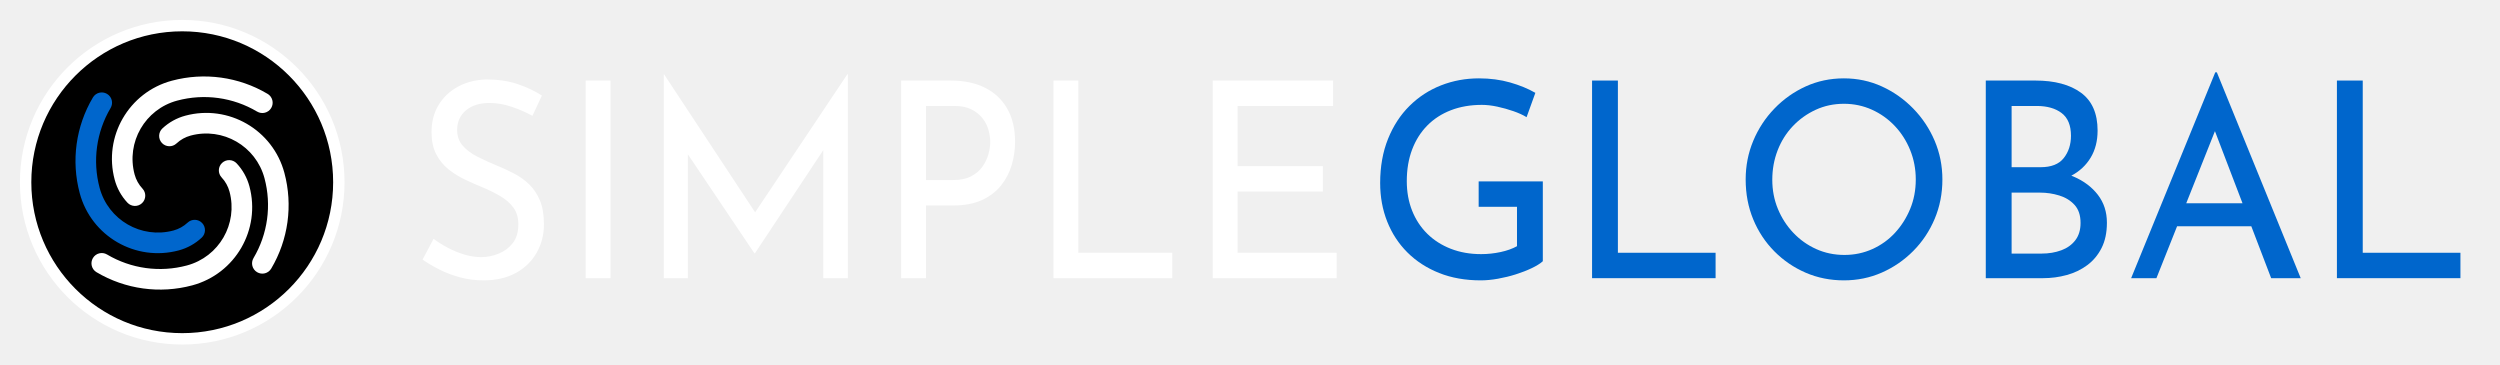
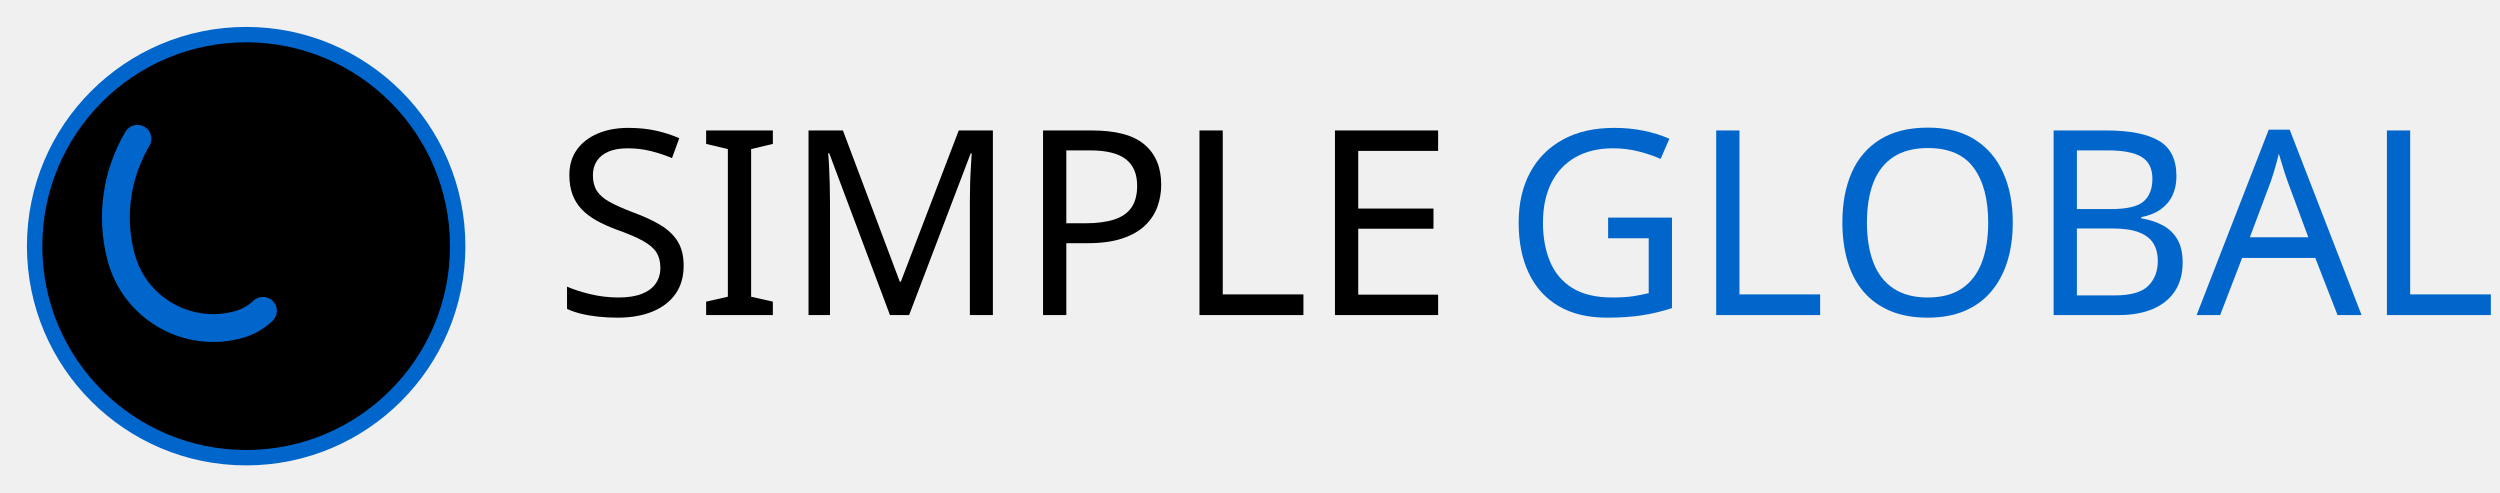
- <svg xmlns="http://www.w3.org/2000/svg" version="1.1" width="439" height="64" viewBox="0 0 439 64">
+ <svg xmlns="http://www.w3.org/2000/svg" version="1.1" width="325" height="64" viewBox="0 0 325 64">
  <svg x="0" y="0" width="64" height="64" viewBox="0 0 512 512">
-     <circle cx="256" cy="256" r="220" fill="#000000" stroke="#ffffff" stroke-width="16" />
+     <circle cx="256" cy="256" r="220" fill="#000000" stroke="#0066CC" stroke-width="16" />
    <g transform="translate(256, 256) scale(8.125) translate(-43, -160)">
-       <path d="m 33.53,163.538 a 9.322,9.322 0 0 1 -2.206,-3.966 13.983,13.983 0 0 1 9.888,-17.126 21.525,21.525 0 0 1 16.55,2.277 1.78,1.78 0 0 1 -1.816,3.063 17.964,17.964 0 0 0 -13.812,-1.9 10.422,10.422 0 0 0 -7.37,12.765 5.761,5.761 0 0 0 1.363,2.451 1.78,1.78 0 1 1 -2.597,2.436 z" fill="#ffffff" />
+       <path d="m 33.53,163.538 a 9.322,9.322 0 0 1 -2.206,-3.966 13.983,13.983 0 0 1 9.888,-17.126 21.525,21.525 0 0 1 16.55,2.277 1.78,1.78 0 0 1 -1.816,3.063 17.964,17.964 0 0 0 -13.812,-1.9 10.422,10.422 0 0 0 -7.37,12.765 5.761,5.761 0 0 0 1.363,2.451 1.78,1.78 0 1 1 -2.597,2.436 z" fill="#000000" />
      <path d="m 46.37,169.578 a 9.322,9.322 0 0 1 -3.966,2.206 13.983,13.983 0 0 1 -17.126,-9.888 21.525,21.525 0 0 1 2.277,-16.55 1.78,1.78 0 0 1 3.063,1.816 17.964,17.964 0 0 0 -1.9,13.812 10.422,10.422 0 0 0 12.765,7.37 5.761,5.761 0 0 0 2.451,-1.363 1.78,1.78 0 1 1 2.436,2.597 z" fill="#0066CC" />
-       <path d="m 52.41,156.739 a 9.322,9.322 0 0 1 2.206,3.966 13.983,13.983 0 0 1 -9.888,17.126 21.525,21.525 0 0 1 -16.55,-2.277 1.78,1.78 0 0 1 1.816,-3.063 17.964,17.964 0 0 0 13.812,1.9 10.422,10.422 0 0 0 7.37,-12.765 5.761,5.761 0 0 0 -1.363,-2.451 1.78,1.78 0 1 1 2.597,-2.436 z" fill="#ffffff" />
-       <path d="m 39.57,150.699 a 9.322,9.322 0 0 1 3.966,-2.206 13.983,13.983 0 0 1 17.126,9.888 21.525,21.525 0 0 1 -2.277,16.55 1.78,1.78 0 0 1 -3.063,-1.816 17.964,17.964 0 0 0 1.9,-13.812 10.422,10.422 0 0 0 -12.765,-7.37 5.761,5.761 0 0 0 -2.451,1.363 1.78,1.78 0 1 1 -2.436,-2.597 z" fill="#ffffff" />
+       <path d="m 52.41,156.739 a 9.322,9.322 0 0 1 2.206,3.966 13.983,13.983 0 0 1 -9.888,17.126 21.525,21.525 0 0 1 -16.55,-2.277 1.78,1.78 0 0 1 1.816,-3.063 17.964,17.964 0 0 0 13.812,1.9 10.422,10.422 0 0 0 7.37,-12.765 5.761,5.761 0 0 0 -1.363,-2.451 1.78,1.78 0 1 1 2.597,-2.436 z" fill="#000000" />
+       <path d="m 39.57,150.699 a 9.322,9.322 0 0 1 3.966,-2.206 13.983,13.983 0 0 1 17.126,9.888 21.525,21.525 0 0 1 -2.277,16.55 1.78,1.78 0 0 1 -3.063,-1.816 17.964,17.964 0 0 0 1.9,-13.812 10.422,10.422 0 0 0 -12.765,-7.37 5.761,5.761 0 0 0 -2.451,1.363 1.78,1.78 0 1 1 -2.436,-2.597 z" fill="#000000" />
    </g>
  </svg>
-   <g style="fill:#ffffff;stroke:none" transform="translate(72,48.848) scale(0.044963,-0.048)">
-     <path transform="translate(0,0)" d="M478 594Q441 613 397.0 627.0Q353 641 311 641Q253 641 218.5 614.0Q184 587 184 542Q184 508 206.0 484.5Q228 461 264.0 444.0Q300 427 339 412Q373 399 406.0 383.0Q439 367 465.5 343.0Q492 319 507.5 284.0Q523 249 523 197Q523 140 494.5 93.0Q466 46 413.0 19.0Q360 -8 287 -8Q239 -8 195.5 3.0Q152 14 115.0 31.5Q78 49 49 68L92 144Q116 127 147.0 111.5Q178 96 212.0 86.5Q246 77 278 77Q312 77 345.5 89.5Q379 102 401.0 128.0Q423 154 423 197Q423 234 403.5 258.5Q384 283 352.0 300.5Q320 318 284 332Q250 345 215.0 360.5Q180 376 150.0 398.5Q120 421 102.0 454.0Q84 487 84 534Q84 591 111.5 633.5Q139 676 187.0 700.5Q235 725 297 727Q367 727 420.5 710.0Q474 693 515 668Z" />
-     <path transform="translate(582,0)" d="M104 723H201V0H104Z" />
-     <path transform="translate(887,0)" d="M104 0V746H105L484 208L443 216L821 746H823V0H727V526L733 477L460 91H458L181 477L198 522V0Z" />
-     <path transform="translate(1814,0)" d="M297 723Q376 723 432.0 696.5Q488 670 518.5 620.0Q549 570 549 499Q549 456 536.0 414.5Q523 373 494.5 339.5Q466 306 420.0 286.0Q374 266 308 266H201V0H104V723ZM307 359Q350 359 378.0 373.0Q406 387 422.0 408.5Q438 430 445.0 454.0Q452 478 452 497Q452 519 445.0 542.5Q438 566 421.5 585.5Q405 605 378.5 617.5Q352 630 313 630H201V359Z" />
-     <path transform="translate(2409,0)" d="M104 723H201V93H568V0H104Z" />
-     <path transform="translate(3031,0)" d="M104 723H574V630H201V410H534V317H201V93H588V0H104Z" />
+   <g style="fill:#000000;stroke:none" transform="translate(72.000,40.960) scale(0.033613,-0.033613)">
+     <path transform="translate(0,0)" d="M502 191Q502 127 471.0 82.5Q440 38 382.5 14.0Q325 -10 247 -10Q207 -10 170.5 -6.0Q134 -2 104.0 5.5Q74 13 51 24V110Q87 94 140.5 81.0Q194 68 251 68Q304 68 340.0 82.0Q376 96 394.0 122.0Q412 148 412 183Q412 218 397.0 242.0Q382 266 345.5 286.5Q309 307 244 330Q198 347 163.5 366.5Q129 386 106.0 411.0Q83 436 71.5 468.0Q60 500 60 542Q60 599 89.0 639.5Q118 680 169.5 702.0Q221 724 288 724Q347 724 396.0 713.0Q445 702 485 684L457 607Q420 623 376.5 634.0Q333 645 286 645Q241 645 211.0 632.0Q181 619 166.0 595.5Q151 572 151 541Q151 505 166.0 481.0Q181 457 215.0 438.0Q249 419 307 397Q370 374 413.5 347.5Q457 321 479.5 284.0Q502 247 502 191Z" />
+     <path transform="translate(549,0)" d="M298 0H40V52L124 71V642L40 662V714H298V662L214 642V71L298 52Z" />
+     <path transform="translate(888,0)" d="M412 0 177 626H173Q175 606 176.5 575.0Q178 544 179.0 507.5Q180 471 180 433V0H97V714H230L450 129H454L678 714H810V0H721V439Q721 474 722.0 508.5Q723 543 725.0 573.5Q727 604 728 625H724L486 0Z" />
+     <path transform="translate(1795,0)" d="M286 714Q426 714 490.0 659.0Q554 604 554 504Q554 460 539.5 419.5Q525 379 492.0 347.0Q459 315 404.0 296.5Q349 278 269 278H187V0H97V714ZM278 637H187V355H259Q327 355 372.0 369.5Q417 384 439.0 416.0Q461 448 461 500Q461 569 417.0 603.0Q373 637 278 637Z" />
+     <path transform="translate(2400,0)" d="M97 0V714H187V80H499V0Z" />
+     <path transform="translate(2924,0)" d="M496 0H97V714H496V635H187V412H478V334H187V79H496Z" />
  </g>
-   <g style="fill:#0066CC;stroke:none" transform="translate(239.599,48.848) scale(0.046746,-0.048)">
-     <path transform="translate(0,0)" d="M670 62Q655 49 628.0 36.5Q601 24 568.5 14.0Q536 4 501.5 -2.0Q467 -8 437 -8Q350 -8 280.5 19.0Q211 46 161.5 94.0Q112 142 85.5 207.0Q59 272 59 348Q59 438 88.5 509.5Q118 581 169.5 630.5Q221 680 288.0 705.5Q355 731 430 731Q493 731 547.0 716.0Q601 701 642 678L609 589Q589 601 559.5 611.0Q530 621 499.0 627.5Q468 634 441 634Q377 634 325.0 614.5Q273 595 236.0 558.5Q199 522 179.0 470.5Q159 419 159 355Q159 296 179.0 247.0Q199 198 236.0 162.5Q273 127 324.5 107.5Q376 88 438 88Q475 88 511.0 95.5Q547 103 573 117V261H429V354H670Z" />
-     <path transform="translate(751,0)" d="M104 723H201V93H568V0H104Z" />
-     <path transform="translate(1373,0)" d="M59 361Q59 436 87.5 502.5Q116 569 167.0 620.5Q218 672 284.5 701.5Q351 731 428 731Q504 731 570.5 701.5Q637 672 688.5 620.5Q740 569 769.0 502.5Q798 436 798 361Q798 284 769.0 217.0Q740 150 688.5 99.5Q637 49 570.5 20.5Q504 -8 428 -8Q351 -8 284.5 20.0Q218 48 167.0 98.0Q116 148 87.5 215.0Q59 282 59 361ZM159 360Q159 303 180.0 253.5Q201 204 238.0 166.0Q275 128 324.0 106.5Q373 85 430 85Q486 85 535.0 106.5Q584 128 620.0 166.0Q656 204 677.0 253.5Q698 303 698 361Q698 418 677.0 468.5Q656 519 619.0 557.0Q582 595 533.0 616.5Q484 638 428 638Q371 638 322.0 616.0Q273 594 236.0 556.0Q199 518 179.0 467.5Q159 417 159 360Z" />
-     <path transform="translate(2230,0)" d="M290 723Q399 723 461.5 678.5Q524 634 524 540Q524 483 498.0 441.0Q472 399 425.5 375.0Q379 351 316 348L302 398Q375 396 433.0 372.0Q491 348 525.0 305.0Q559 262 559 203Q559 149 539.0 110.5Q519 72 485.0 47.5Q451 23 408.0 11.5Q365 0 319 0H104V723ZM310 406Q370 406 397.0 439.5Q424 473 424 521Q424 578 389.0 604.0Q354 630 295 630H201V406ZM314 90Q354 90 387.5 102.0Q421 114 440.5 139.0Q460 164 460 202Q460 244 437.5 268.0Q415 292 380.0 302.5Q345 313 308 313H201V90Z" />
-     <path transform="translate(2848,0)" d="M32 0 348 753H354L669 0H558L322 601L391 646L127 0ZM217 274H486L518 190H189Z" />
-     <path transform="translate(3549,0)" d="M104 723H201V93H568V0H104Z" />
+   <g style="fill:#0066CC;stroke:none" transform="translate(195.375,40.960) scale(0.033613,-0.033613)">
+     <path transform="translate(0,0)" d="M407 377H654V27Q596 8 537.0 -1.0Q478 -10 403 -10Q292 -10 216.0 34.5Q140 79 100.5 161.5Q61 244 61 357Q61 469 105.0 551.0Q149 633 231.5 678.5Q314 724 431 724Q491 724 544.5 713.0Q598 702 644 682L610 604Q572 621 524.5 633.0Q477 645 426 645Q341 645 280.0 610.0Q219 575 187.0 510.5Q155 446 155 357Q155 272 182.5 206.5Q210 141 269.0 104.5Q328 68 424 68Q471 68 504.0 73.0Q537 78 564 85V297H407Z" />
+     <path transform="translate(728,0)" d="M97 0V714H187V80H499V0Z" />
+     <path transform="translate(1252,0)" d="M720 358Q720 275 699.0 207.5Q678 140 636.5 91.0Q595 42 533.5 16.0Q472 -10 391 -10Q307 -10 245.0 16.5Q183 43 142.0 91.5Q101 140 81.0 208.0Q61 276 61 359Q61 469 97.0 551.0Q133 633 206.5 679.0Q280 725 392 725Q499 725 572.0 679.5Q645 634 682.5 551.5Q720 469 720 358ZM156 358Q156 268 181.0 203.0Q206 138 258.5 103.0Q311 68 391 68Q472 68 523.5 103.0Q575 138 600.0 203.0Q625 268 625 358Q625 493 569.0 569.5Q513 646 392 646Q311 646 258.5 611.5Q206 577 181.0 512.5Q156 448 156 358Z" />
+     <path transform="translate(2033,0)" d="M301 714Q435 714 503.5 674.5Q572 635 572 537Q572 495 556.5 462.5Q541 430 510.5 408.5Q480 387 436 379V374Q481 367 517.5 348.0Q554 329 575.0 294.0Q596 259 596 203Q596 138 566.0 92.5Q536 47 480.5 23.5Q425 0 348 0H97V714ZM319 410Q411 410 445.0 439.5Q479 469 479 527Q479 586 437.5 611.5Q396 637 305 637H187V410ZM187 335V76H331Q426 76 463.0 113.0Q500 150 500 210Q500 248 483.5 276.0Q467 304 428.5 319.5Q390 335 324 335Z" />
+     <path transform="translate(2683,0)" d="M545 0 459 221H176L91 0H0L279 717H360L638 0ZM352 517Q349 525 342.0 546.0Q335 567 328.5 589.5Q322 612 318 624Q313 604 307.5 583.5Q302 563 296.5 546.0Q291 529 287 517L206 301H432Z" />
+     <path transform="translate(3322,0)" d="M97 0V714H187V80H499V0Z" />
  </g>
</svg>
